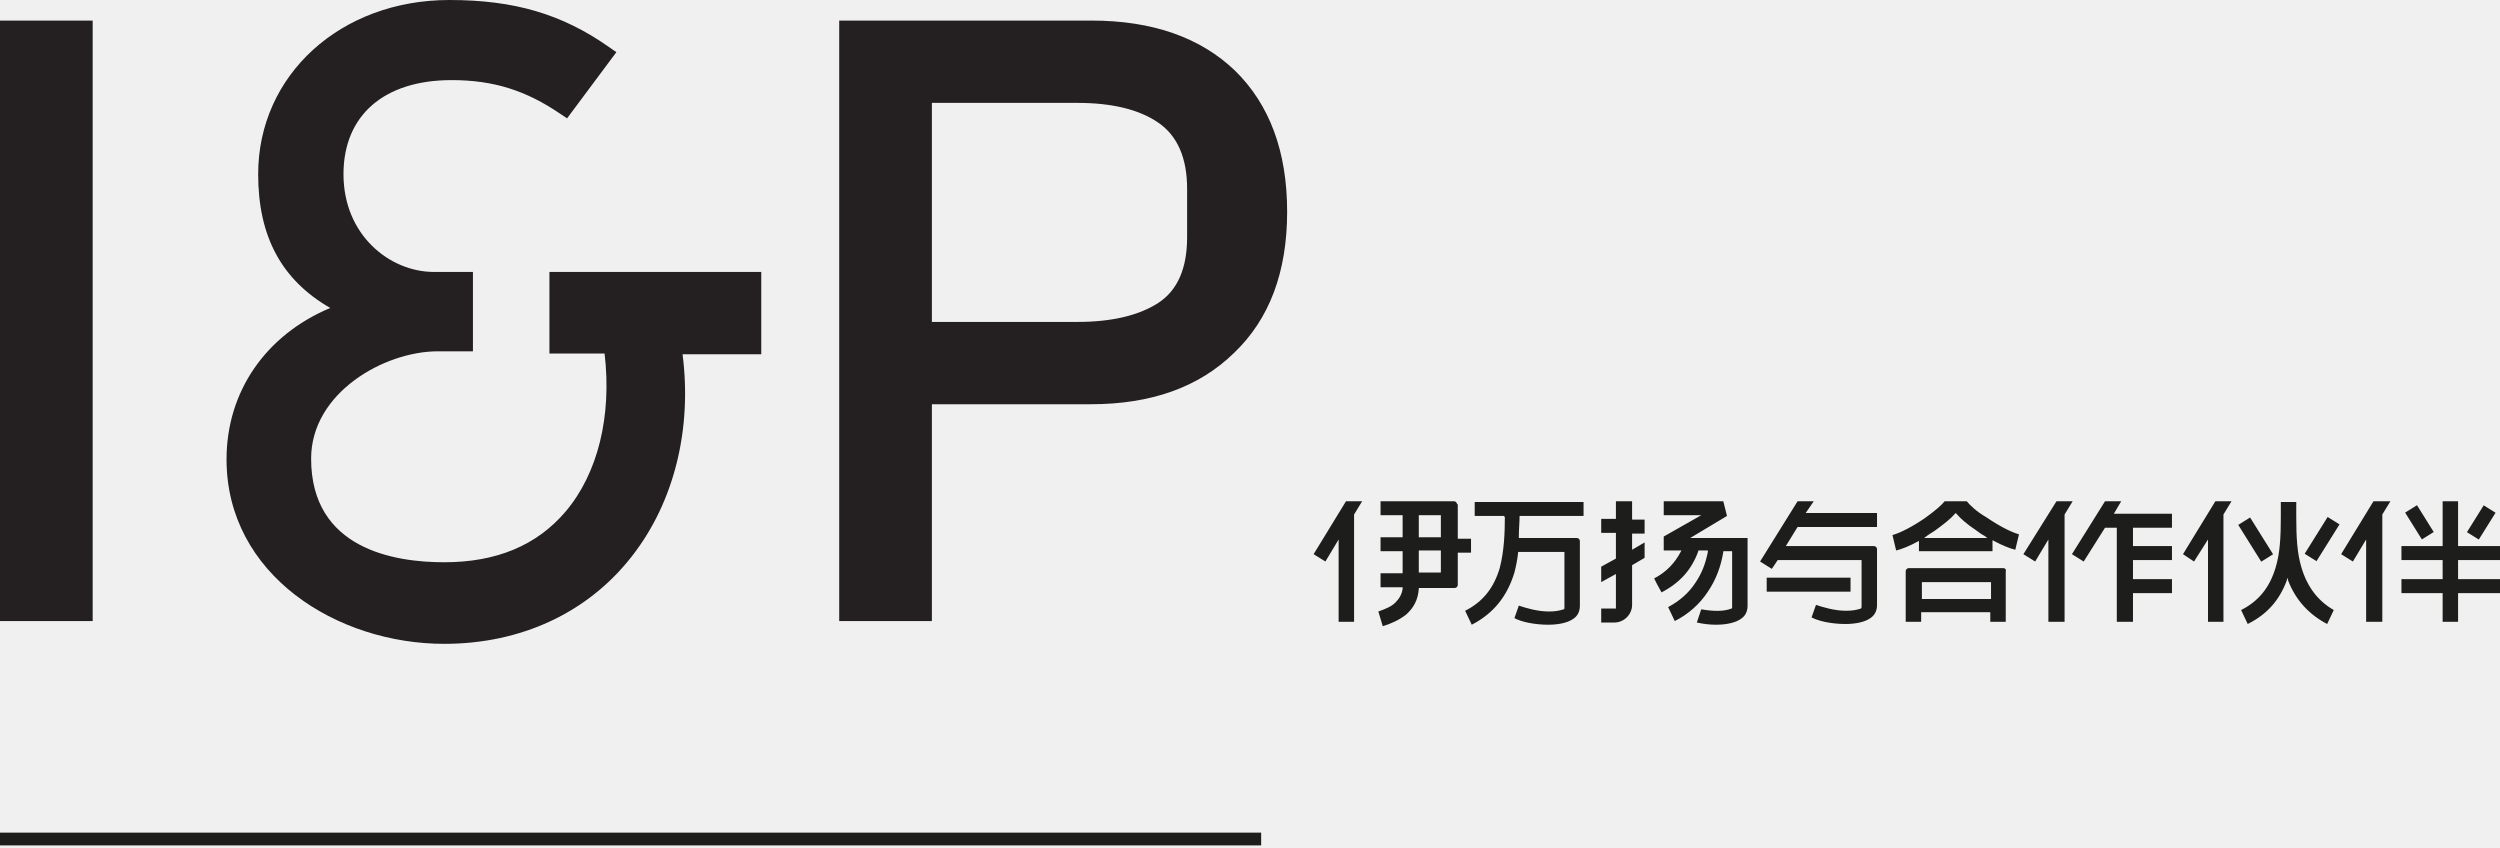
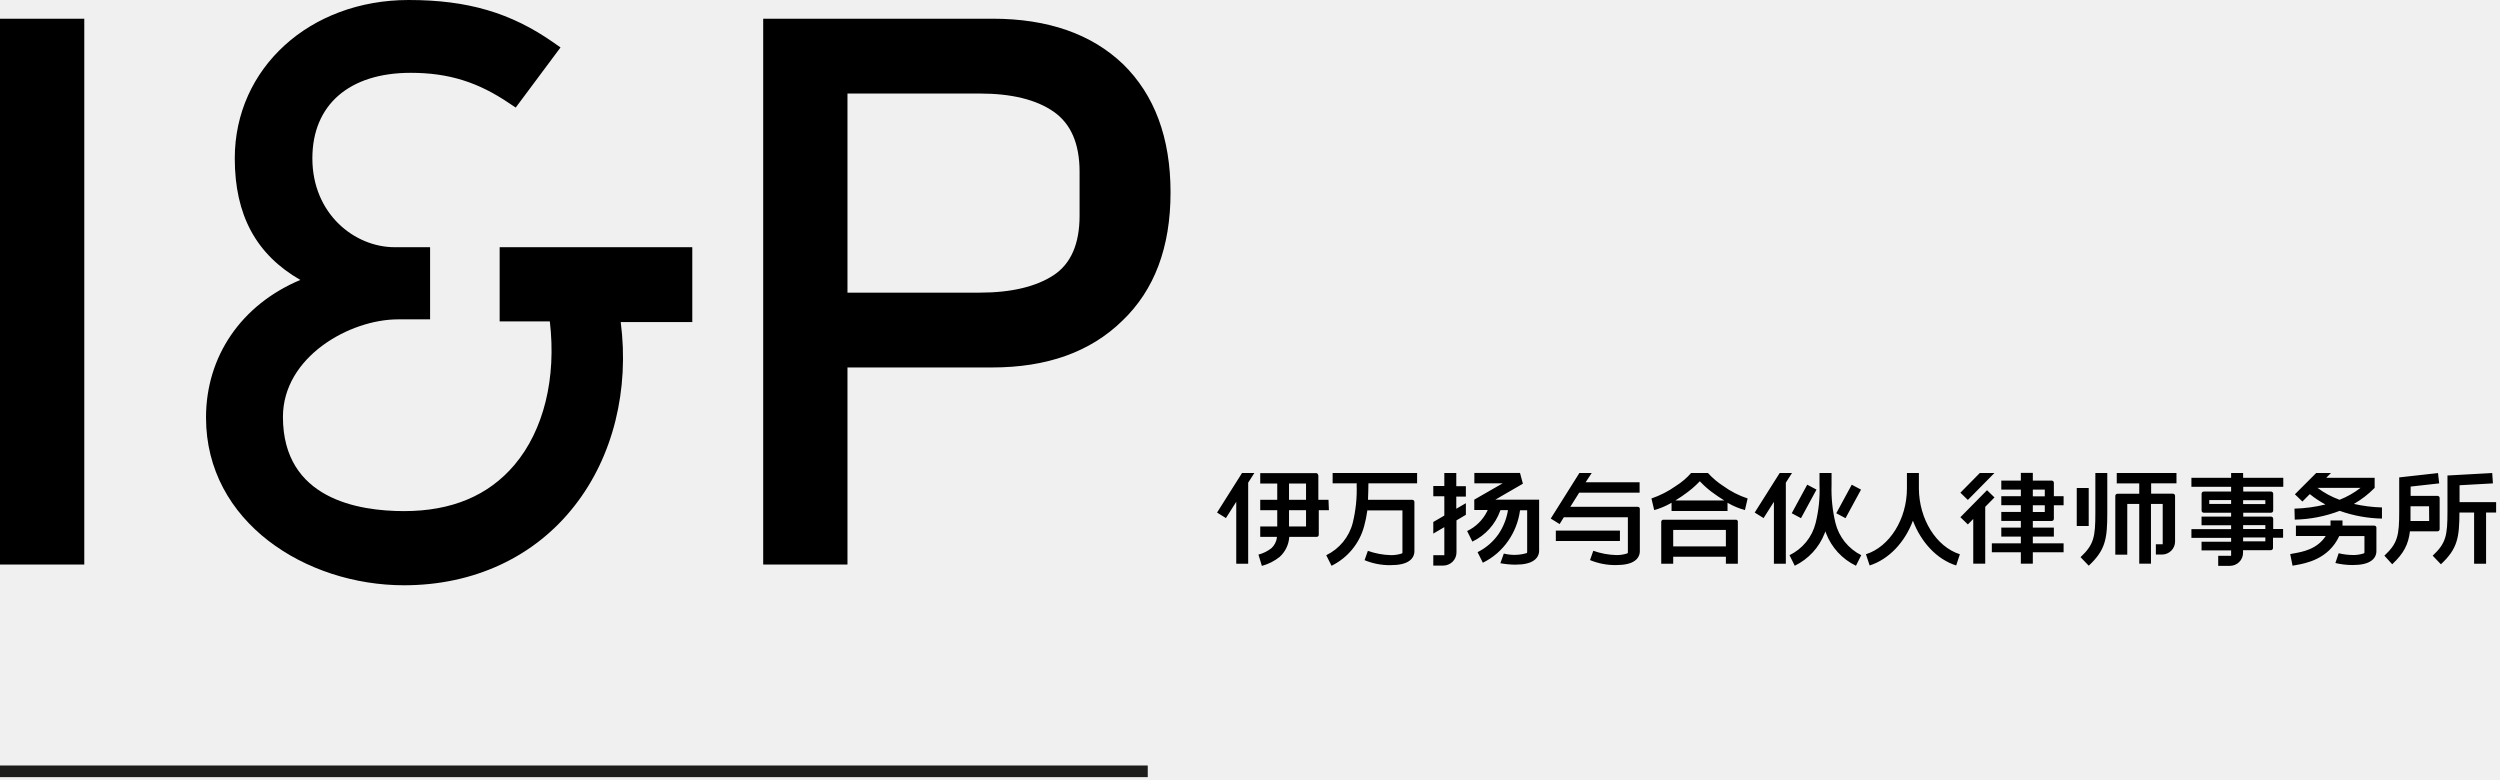
- <svg xmlns="http://www.w3.org/2000/svg" width="587" height="199" viewBox="0 0 587 199" fill="none">
-   <g clip-path="url(#clip0_5_2438)" fill-rule="evenodd" clip-rule="evenodd">
-     <path d="M319.837 117.694h-3.8l-7.599 12.425 2.764 1.726 3.108-5.177v19.328h3.627V120.8l1.9-3.106zm21.587 0c.345 0 .691.345.691.69h.172v8.111h3.109v3.279h-3.109v7.593c0 .345-.345.69-.691.69h-8.462v.173c-.172 2.588-1.209 4.487-2.936 6.04-1.727 1.38-3.799 2.243-5.526 2.761l-1.036-3.451.346-.129c1.289-.478 2.676-.993 3.626-1.942.863-.863 1.554-1.899 1.727-3.279v-.345h-5.181v-3.279h5.181v-5.177h-5.181v-3.279h5.181v-5.177h-5.181v-3.279h17.27zm-8.29 16.739h5.181v-5.177h-5.181v5.177zm0-8.283h5.181v-5.177h-5.181v5.177zm49.91-8.456h-3.627v4.142h-3.454v3.278h3.454v6.04l-3.454 1.899v3.624l3.454-1.899v8.111h-3.454v3.279h3.109c2.245 0 4.145-1.898 4.145-4.142v-9.318l2.936-1.726v-3.624l-2.936 1.726v-3.797h2.936v-3.279h-2.936v-4.314h-.173zm190.486 0v10.527h-9.671v3.279h9.671v4.486h-9.671v3.279h9.671v6.731h3.626v-6.731H587v-3.279h-9.844V131.5H587v-3.279h-9.844v-10.527h-3.626zm-90.667 0h3.8l-1.9 3.106v25.196h-3.799v-19.328l-3.109 5.177-2.763-1.726 7.771-12.425zm-12.434 15.704h-22.278c-.345 0-.691.345-.691.69v11.908h3.627v-2.244h16.233v2.244h3.627v-11.908c.173-.345-.173-.69-.518-.69zm-2.936 7.248H451.26v-3.969h16.233v3.969zm-10.88-22.952h5.181c.691.863 2.245 2.416 4.663 3.796 2.763 1.899 5.699 3.452 7.599 3.97l-.864 3.624c-1.381-.346-3.108-1.036-5.008-2.071l-.345-.173v2.589h-17.27v-2.416l-.346.172c-1.899 1.036-3.626 1.726-5.008 2.071l-.863-3.624c1.899-.518 4.835-2.071 7.598-3.969 2.418-1.726 3.972-3.106 4.663-3.969zm-4.145 8.111l-.69.517h14.852l-.691-.517c-.691-.345-1.382-.863-2.072-1.381-2.073-1.38-3.454-2.588-4.491-3.796l-.172-.173-.173.173c-1.036 1.208-2.59 2.416-4.49 3.796-.346.259-.691.475-1.036.69l-.001.001c-.345.215-.69.431-1.036.69zm108.8-8.111h-3.972l-7.599 12.425 2.764 1.726 3.108-5.177v19.328h3.799V120.8l1.9-3.106zm-41.102 0h3.799l-1.899 3.106v25.196h-3.627v-19.328l-3.281 5.177-2.591-1.726 7.599-12.425zm-22.105 0h-3.8l-7.771 12.425 2.763 1.726 5.008-7.939h2.763v22.09h3.8v-6.731h9.153v-3.279h-9.153V131.5h9.153v-3.279h-9.153v-4.315h9.153v-3.278h-13.643l1.727-2.934zm-75.987 0h3.799l-1.9 2.761h16.752v3.279h-18.651l-2.764 4.487h20.724c.346 0 .691.345.691.69v13.115c0 1.381-.518 2.416-1.554 3.107-1.209.863-3.282 1.38-5.872 1.38-3.281 0-6.39-.69-7.944-1.553l1.036-2.934c1.554.518 4.318 1.381 7.081 1.381 1.381 0 2.417-.173 3.454-.518 0 0 .172-.172.172-.345V131.5h-19.687l-1.382 2.07-2.763-1.725 8.808-14.151zm12.434 17.947H414.82v3.279h19.688v-3.279zm-82.377-2.243c1.036-3.969 1.209-8.284 1.209-12.08h-.173v-.173h-6.908v-3.279h25.56v3.279h-15.025v.173c0 .652-.039 1.342-.079 2.071a45.18 45.18 0 00-.094 2.588v.345h13.643c.346 0 .691.346.691.691v15.186c0 1.381-.518 2.416-1.554 3.106-1.209.863-3.281 1.381-5.872 1.381-3.281 0-6.39-.69-7.944-1.553l1.036-2.934c1.554.518 4.318 1.381 7.081 1.381 1.381 0 2.418-.173 3.454-.518.172 0 .172-.173.172-.345v-13.116h-10.88v.173c-.172 1.726-.518 3.279-.863 4.659-1.727 5.695-5.008 9.664-10.016 12.253l-1.555-3.279c4.145-2.071 6.735-5.35 8.117-10.009zm53.364-12.253l-.864-3.451h-13.988v3.279h8.807l-8.807 5.004v3.279h4.144l-.172.345c-1.382 2.589-3.282 4.66-6.217 6.213l.69 1.38 1.037 1.899c4.317-2.244 7.08-5.35 8.634-9.664v-.173h2.246v.345c-.519 2.589-1.382 5.005-2.936 7.248-1.555 2.416-3.8 4.315-6.39 5.695l1.554 3.279c3.109-1.553 5.872-3.969 7.772-6.903 1.899-2.761 3.108-6.04 3.626-9.319v-.172h2.073v13.115c0 .173 0 .345-.173.345-1.727.691-4.145.691-7.081.173l-1.036 3.106c1.554.345 3.109.518 4.49.518 2.591 0 4.663-.518 5.872-1.381 1.036-.69 1.554-1.725 1.554-3.106v-15.877h-13.47l8.635-5.177zm173.746 3.806l3.929-6.297 2.784 1.735-3.929 6.297-2.784-1.735zm-11.728-6.327l-2.785 1.734 3.927 6.298 2.785-1.734-3.927-6.298zm-28.35 2.694c0 4.659.172 8.456 1.209 11.907 1.381 4.66 3.972 7.939 7.598 10.009l-1.554 3.279c-4.317-2.243-7.426-5.695-9.153-10.181l-.173-.691-.172.691c-1.727 4.659-4.663 7.938-9.153 10.181l-1.555-3.279c4.145-2.07 6.736-5.349 8.117-10.009 1.036-3.451 1.209-7.248 1.209-11.907v-3.452h3.627v3.452zm7.37.067l-5.397 8.636 2.783 1.737 5.397-8.636-2.783-1.737zm-20.992 1.86l2.784-1.737 5.397 8.636-2.783 1.737-5.398-8.636z" fill="#1D1D1B" />
-     <path d="M129.005 63.851h49.737V83.18h-18.478c2.245 17.43-1.9 34.687-11.917 47.458-10.361 13.288-26.077 20.536-44.037 20.536-25.214 0-51.12-16.222-51.12-43.316 0-15.876 9.154-29.164 24.351-35.55C66.143 65.75 60.617 55.568 60.617 40.9c0-23.298 19.342-40.9 44.901-40.9 15.198 0 26.423 3.279 37.476 11.045l1.727 1.208-11.571 15.531-1.554-1.035c-8.117-5.523-15.716-7.939-25.56-7.939-15.888 0-25.386 8.284-25.386 22.09 0 14.323 10.88 22.951 21.242 22.951h9.153V82.49h-8.29c-12.434 0-29.704 9.664-29.704 25.196 0 21.226 19.515 24.332 31.259 24.332 12.261 0 21.759-3.969 28.495-11.907 7.598-8.974 10.88-22.435 9.153-37.103h-12.953V63.85zM21.76 4.832H0v140.991h21.76V4.832zM218.808 24.16v51.426h34.194c8.117 0 14.507-1.553 18.997-4.487 4.49-2.933 6.735-8.11 6.735-15.359V44.35c0-7.247-2.245-12.424-6.735-15.53-4.49-3.107-10.88-4.66-18.997-4.66h-34.194zm-21.76-19.328h59.236c14.334 0 25.559 3.97 33.676 11.735 8.116 7.938 12.261 18.983 12.261 33.133 0 14.151-4.144 25.196-12.434 33.134-8.29 8.111-19.515 12.08-33.676 12.08h-37.303v50.909h-21.76V4.832z" fill="#241F21" />
+ <svg xmlns="http://www.w3.org/2000/svg" width="645" height="201" viewBox="0 0 645 201" fill="none">
+   <g clip-path="url(#clip0_802_3623)">
+     <path fill-rule="evenodd" clip-rule="evenodd" d="M529.734 124.157a.546.546 0 01.163.388v3.482h2.512v2.336h-2.512v3.492a.556.556 0 01-.162.392.572.572 0 01-.393.167h-4.874v1.707h5.429v2.315h-5.429v1.736h7.941v2.315h-7.941v2.944h-3.088v-2.944h-7.487v-2.315h7.487v-1.736h-5.045v-2.315h5.045v-1.727h-5.045v-2.315h5.045v-1.736h-5.045v-2.316h5.045v-1.716h-5.045v-2.315h5.045V122h3.088v1.996h4.874c.147 0 .288.058.392.161zm-5.266 7.942h3.088v-1.736h-3.088v1.736zm0-4.052h3.088v-1.736h-3.088v1.736zm-132.307-6.027l.747 2.774-7.104 4.112h11.291v13.122c.011.486-.099.967-.319 1.402-.219.434-.543.81-.942 1.093-1.029.788-2.664 1.158-4.904 1.158a22.005 22.005 0 01-3.834-.37l.888-2.494c1.92.488 3.939.454 5.842-.1.182-.04.182-.23.182-.32V131.64h-1.817l-.05.19a17.843 17.843 0 01-3.027 7.713 17.102 17.102 0 01-6.539 5.639l-1.362-2.725a14.44 14.44 0 005.378-4.62 15.566 15.566 0 002.432-5.988v-.239h-1.907l-.051.14a14.076 14.076 0 01-7.194 7.983l-.797-1.617-.555-1.107a11.038 11.038 0 005.166-5.1l.131-.329h-3.451v-2.674l7.336-4.212h-7.316v-2.674h11.776zm18.496.02h-3.179l-7.386 11.745 2.291 1.428 1.079-1.757h16.529v9.061c0 .18-.091.27-.182.27a8.527 8.527 0 01-2.805.419 19.112 19.112 0 01-5.933-1.108l-.848 2.405a16.985 16.985 0 006.69 1.287c2.24 0 3.875-.369 4.904-1.147.399-.284.723-.659.942-1.093.22-.435.33-.916.319-1.402v-10.837a.525.525 0 00-.346-.516.543.543 0 00-.219-.033h-17.376l2.291-3.653h15.59v-2.684h-13.925l1.564-2.385zm7.286 14.859h-16.539v2.684h16.539v-2.684zm-42.22-14.859h-3.087v3.353h-2.846v2.635h2.846v4.989l-2.846 1.657v2.993l2.846-1.666v7.235h-2.846v2.684h2.573a3.448 3.448 0 002.406-.994 3.373 3.373 0 001.004-2.379v-8.292l2.422-1.438v-2.993l-2.472 1.437v-3.144h2.472v-2.684h-2.472v-3.393zm-35.589 6.906h2.614l.111 2.684h-2.614v6.327a.52.52 0 01-.159.401.534.534 0 01-.406.158h-7.063v.179a7.573 7.573 0 01-2.472 4.99 12.521 12.521 0 01-4.581 2.315l-.888-2.914a9.137 9.137 0 003.36-1.656 4.56 4.56 0 001.403-2.685v-.229h-4.299v-2.685h4.389v-4.201h-4.389v-2.684h4.389v-4.202h-4.389v-2.684h14.379a.543.543 0 01.565.559h.05v6.327zm-7.567 6.885h4.389v-4.201h-4.389v4.201zm0-6.885h4.389v-4.202h-4.389v4.202zM314 132.239l2.29 1.427 2.664-4.202v15.987h3.077v-20.926l1.594-2.495h-3.178L314 132.239zm115.163 1.846h18.688a.5.5 0 01.386.156.482.482 0 01.128.393v10.817h-3.088v-1.806h-13.591v1.806h-3.088v-10.817a.522.522 0 01.163-.395.536.536 0 01.402-.154zm2.523 6.885h13.591v-4.251h-13.591v4.251zm8.97-18.93h-4.349a17.804 17.804 0 01-3.925 3.333 24.691 24.691 0 01-6.307 3.233l.706 2.994a18.279 18.279 0 004.158-1.706l.322-.19v2.126h14.44v-2.126l.323.19a18.346 18.346 0 004.167 1.706l.697-2.994a23.005 23.005 0 01-6.307-3.233 19.478 19.478 0 01-3.925-3.333zm-8.406 7.075l.646-.419a22.742 22.742 0 001.776-1.197 24.59 24.59 0 003.693-3.144l.192-.189.182.189a22.6 22.6 0 003.693 3.144c.565.409 1.17.828 1.776 1.197l.655.419H432.25zm-82.186-4.411h-6.247v-2.664h21.796v2.664H353.05v.23c0 1.018-.05 2.404-.101 3.791v.231h11.403a.546.546 0 01.528.341c.027.069.04.143.037.217v12.654a2.97 2.97 0 01-.319 1.402c-.22.434-.543.809-.943 1.093-1.029.778-2.663 1.147-4.904 1.147a16.806 16.806 0 01-6.69-1.287l.848-2.405a19.112 19.112 0 005.933 1.108c.952.015 1.9-.127 2.805-.419.182-.04.182-.23.182-.32V131.68h-9.081v.18a29.551 29.551 0 01-.798 3.881 15.885 15.885 0 01-3.09 6.014 16.116 16.116 0 01-5.325 4.215l-1.362-2.724a12.932 12.932 0 004.34-3.426 12.754 12.754 0 002.491-4.907c.8-3.264 1.14-6.623 1.009-9.979l.051-.23zm109.098-2.674l-6.448 10.209 2.291 1.427 2.663-4.202v15.987h3.078v-20.926l1.594-2.495h-3.178zm13.38 3.074a36.954 36.954 0 001.009 9.839 12.661 12.661 0 002.41 4.864 12.821 12.821 0 004.24 3.429l-1.362 2.724a15.401 15.401 0 01-7.709-8.362l-.182-.509-.192.509a15.574 15.574 0 01-7.709 8.362l-1.352-2.724c1.664-.81 3.13-1.97 4.292-3.399a12.503 12.503 0 002.438-4.874 34.73 34.73 0 001.009-9.839v-3.084h3.108v3.064zm-6.278-.056l-3.999 7.369 2.392 1.269 3.998-7.369-2.391-1.269zm7.491 7.372l3.998-7.368 2.391 1.269-3.998 7.369-2.391-1.27zm104.97-10.38h-3.098v1.237h-10.242v2.316h10.242v1.227h-7.064a.564.564 0 00-.396.164.552.552 0 00-.158.395v4.351a.527.527 0 00.159.391.551.551 0 00.395.158h7.064v.998h-7.629v2.245h7.629v.998h-10.242v2.245h10.242v.998h-7.629v2.245h7.629v1.387h-3.33v2.595h3.027a3.41 3.41 0 002.387-.982 3.328 3.328 0 00.993-2.361v-.699h7.165a.558.558 0 00.565-.548v-2.665h2.603v-2.245h-2.553v-2.665a.566.566 0 00-.565-.548h-7.164v-.998h7.164a.57.57 0 00.399-.158.536.536 0 00.166-.391v-4.351a.554.554 0 00-.165-.395.569.569 0 00-.4-.164h-7.164v-1.227h10.333v-2.316h-10.363v-1.237zm-3.098 7.983h-5.641v-.998h5.641v.998zm8.829 9.64h-5.731v-.998h5.741l-.01.998zm0-4.181v.998h-5.731v-.998h5.731zm0-6.427v.998h-5.731v-.998h5.731zm-38.334-7.015h15.408v2.664h-6.538v2.665h5.61c.148 0 .29.057.396.16a.556.556 0 01.169.389v11.815a3.336 3.336 0 01-.993 2.361 3.413 3.413 0 01-2.387.982h-1.574v-2.654h1.765v-10.399h-3.027v15.408h-3.027v-15.408h-3.088v13.073h-3.087v-15.158c0-.146.058-.285.162-.388a.56.56 0 01.393-.161h5.62v-2.665h-5.802v-2.684zm-7.235 3.872H535.8v9.799h3.087v-9.799zm-2.109 17.833c3.441-3.234 3.824-5.17 3.824-11.446V122.04h3.077v10.259c0 6.666-.413 9.56-4.782 13.651l-2.119-2.205zm97.787-14.191v-4.361l8.608-.479-.182-2.674-11.544.639v9.25c0 6.267-.373 8.213-3.814 11.436l2.119 2.216c4.299-3.992 4.763-6.916 4.783-13.352h3.784v13.212h3.088v-13.202H644v-2.685h-9.435zm-5.135-1.068v8.054a.532.532 0 01-.167.388.557.557 0 01-.398.151h-7.104c-.404 3.373-1.544 5.648-4.571 8.502l-2.018-2.216c3.441-3.223 3.824-5.169 3.824-11.436v-8.761l10.01-1.118.303 2.664-7.366.819v2.405h6.932a.542.542 0 01.555.548zm-7.518 5.928h4.814l-.031-3.802h-4.783v3.802zm-126.838-8.382v-3.992h-3.087v3.992c0 7.893-4.47 15.028-10.575 16.964l.958 2.894c4.995-1.606 9.082-5.987 11.161-11.556 2.098 5.539 6.165 9.98 11.16 11.556l.958-2.894c-6.104-1.926-10.534-9.061-10.575-16.964zm17.577.439l-6.871 6.965 1.927 1.866 1.393-1.407v11.536h3.087v-14.669l2.391-2.425-1.927-1.866zm-1.856-4.441h3.773l-6.861 6.955-1.927-1.866 5.015-5.089zm101.864 3.842v-2.595h-12.502l1.241-1.247h-3.814l-5.5 5.498 1.938 1.867 1.907-1.916a25.078 25.078 0 004.036 2.674 37.387 37.387 0 01-7.992 1.078l.071 2.834a34.374 34.374 0 0011.594-2.265 34.63 34.63 0 0010.908 1.995v-2.874a37.651 37.651 0 01-7.235-.908 25.165 25.165 0 005.348-4.141zm-14.742 0h11.099a21.804 21.804 0 01-5.408 3.074 21.985 21.985 0 01-5.691-3.074zm6.448 9.74h8.183a.54.54 0 01.522.328.523.523 0 01.043.21v5.988c.011.486-.099.967-.319 1.402a3.006 3.006 0 01-.942 1.093c-1.029.778-2.664 1.147-4.904 1.147a19.39 19.39 0 01-4.419-.519l.847-2.524c1.199.29 2.428.444 3.663.459a8.474 8.474 0 002.805-.419.25.25 0 00.182-.27v-4.201h-6.499c-2.774 5.997-8.677 7.055-11.341 7.514l-.707.13-.605-2.994.767-.149c2.411-.42 6.145-1.078 8.395-4.511h-7.689v-2.684h8.93v-1.338h3.088v1.338z" fill="#000" />
  </g>
-   <path d="M0 197h296.119" stroke="#1D1D1B" stroke-width="3" />
+   <path fill-rule="evenodd" clip-rule="evenodd" d="M128.911 63.779h49.7v19.306h-18.465c2.244 17.409-1.898 34.647-11.907 47.402C137.885 143.76 122.181 151 104.233 151c-25.195 0-51.081-16.203-51.081-43.266 0-15.858 9.146-29.131 24.333-35.51-11.39-6.55-16.913-16.72-16.913-31.371C60.572 17.583 79.901 0 105.441 0c15.186 0 26.404 3.275 37.448 11.032l1.726 1.207-11.562 15.513-1.554-1.034c-8.11-5.516-15.704-7.93-25.54-7.93-15.877 0-25.368 8.275-25.368 22.065 0 14.307 10.872 22.925 21.226 22.925h9.146v18.617h-8.283c-12.425 0-29.682 9.653-29.682 25.167 0 21.202 19.5 24.304 31.235 24.304 12.253 0 21.744-3.964 28.474-11.893 7.594-8.964 10.872-22.41 9.147-37.06h-12.943V63.778zM21.744 4.825H0v140.83h21.744V4.826zm196.904 19.306V75.5h34.169c8.111 0 14.496-1.551 18.983-4.482 4.487-2.93 6.73-8.101 6.73-15.341V44.3c0-7.24-2.243-12.41-6.73-15.513-4.487-3.103-10.872-4.655-18.983-4.655h-34.169zM196.904 4.826h59.192c14.323 0 25.541 3.965 33.651 11.722C297.858 24.478 302 35.509 302 49.644c0 14.135-4.142 25.167-12.425 33.096-8.284 8.101-19.501 12.066-33.652 12.066h-37.275v50.85h-21.744V4.826z" fill="#000" />
+   <path d="M0 199h296.119" stroke="#1D1D1B" stroke-width="3" />
  <defs>
-     <clipPath id="clip0_5_2438">
-       <path fill="#fff" d="M0 0h587v151H0z" />
+     <clipPath id="clip0_802_3623">
+       <path fill="#fff" transform="translate(314 122)" d="M0 0h330v24H0z" />
    </clipPath>
  </defs>
</svg>
